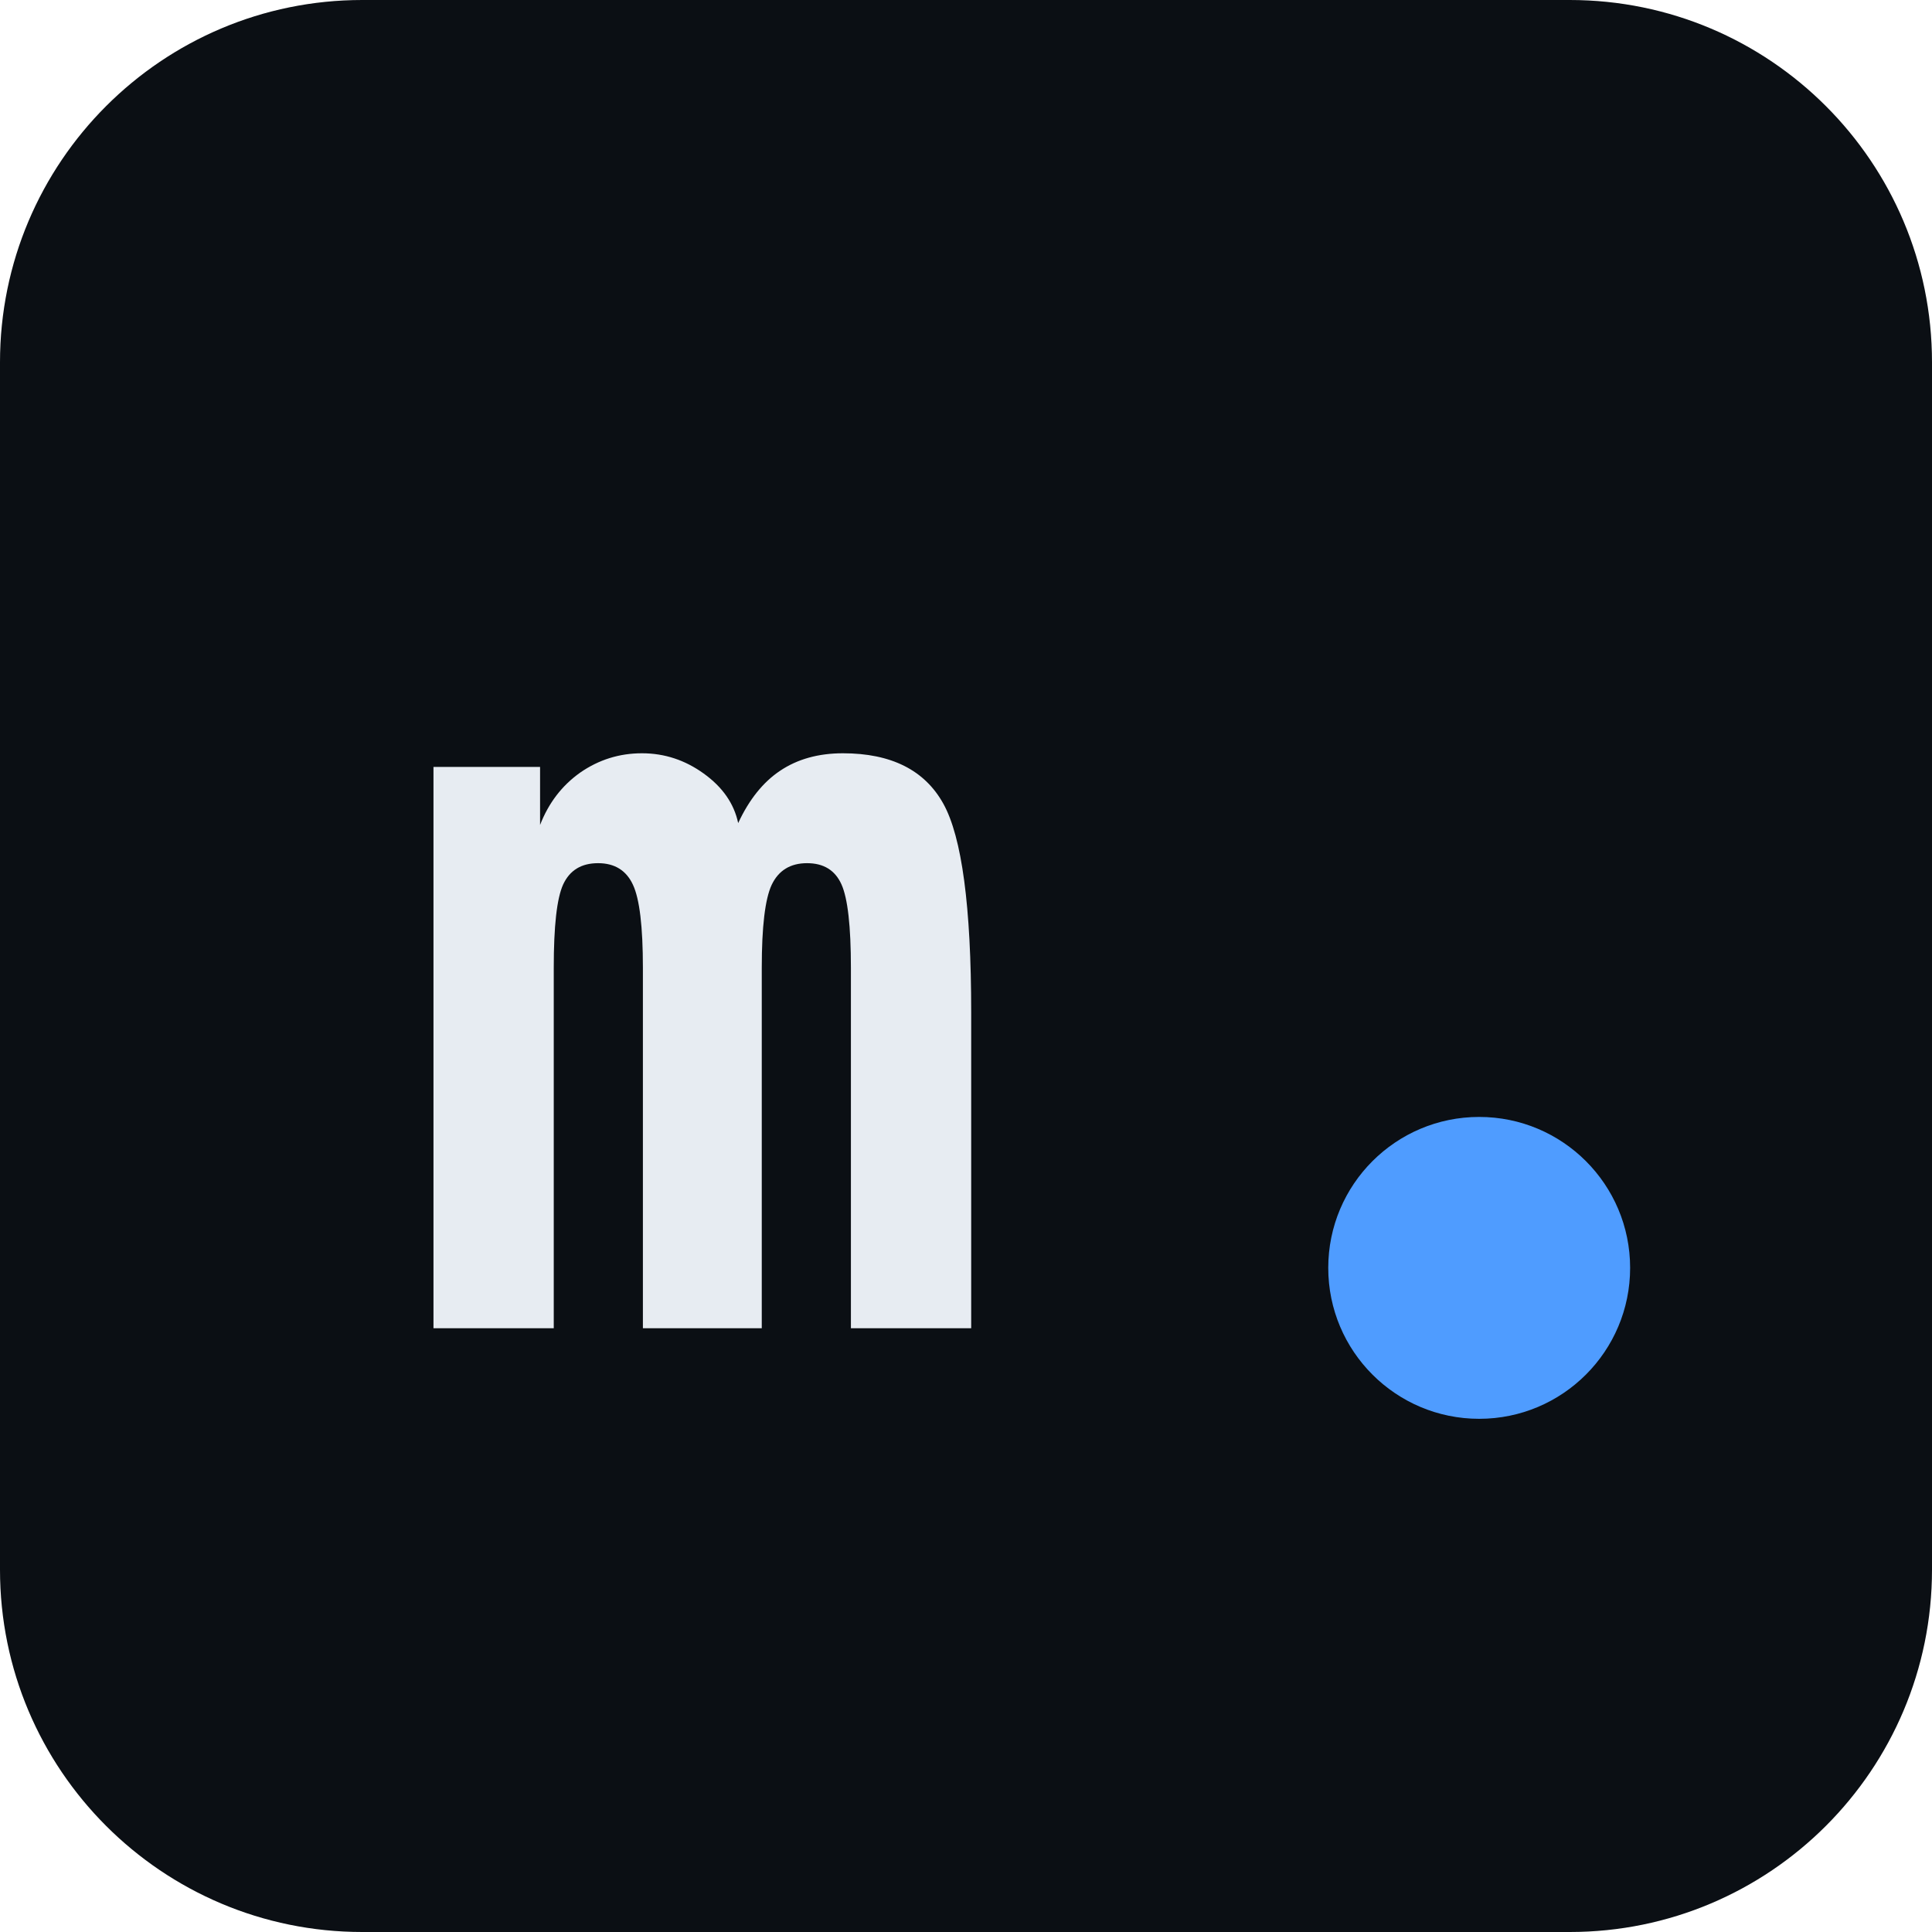
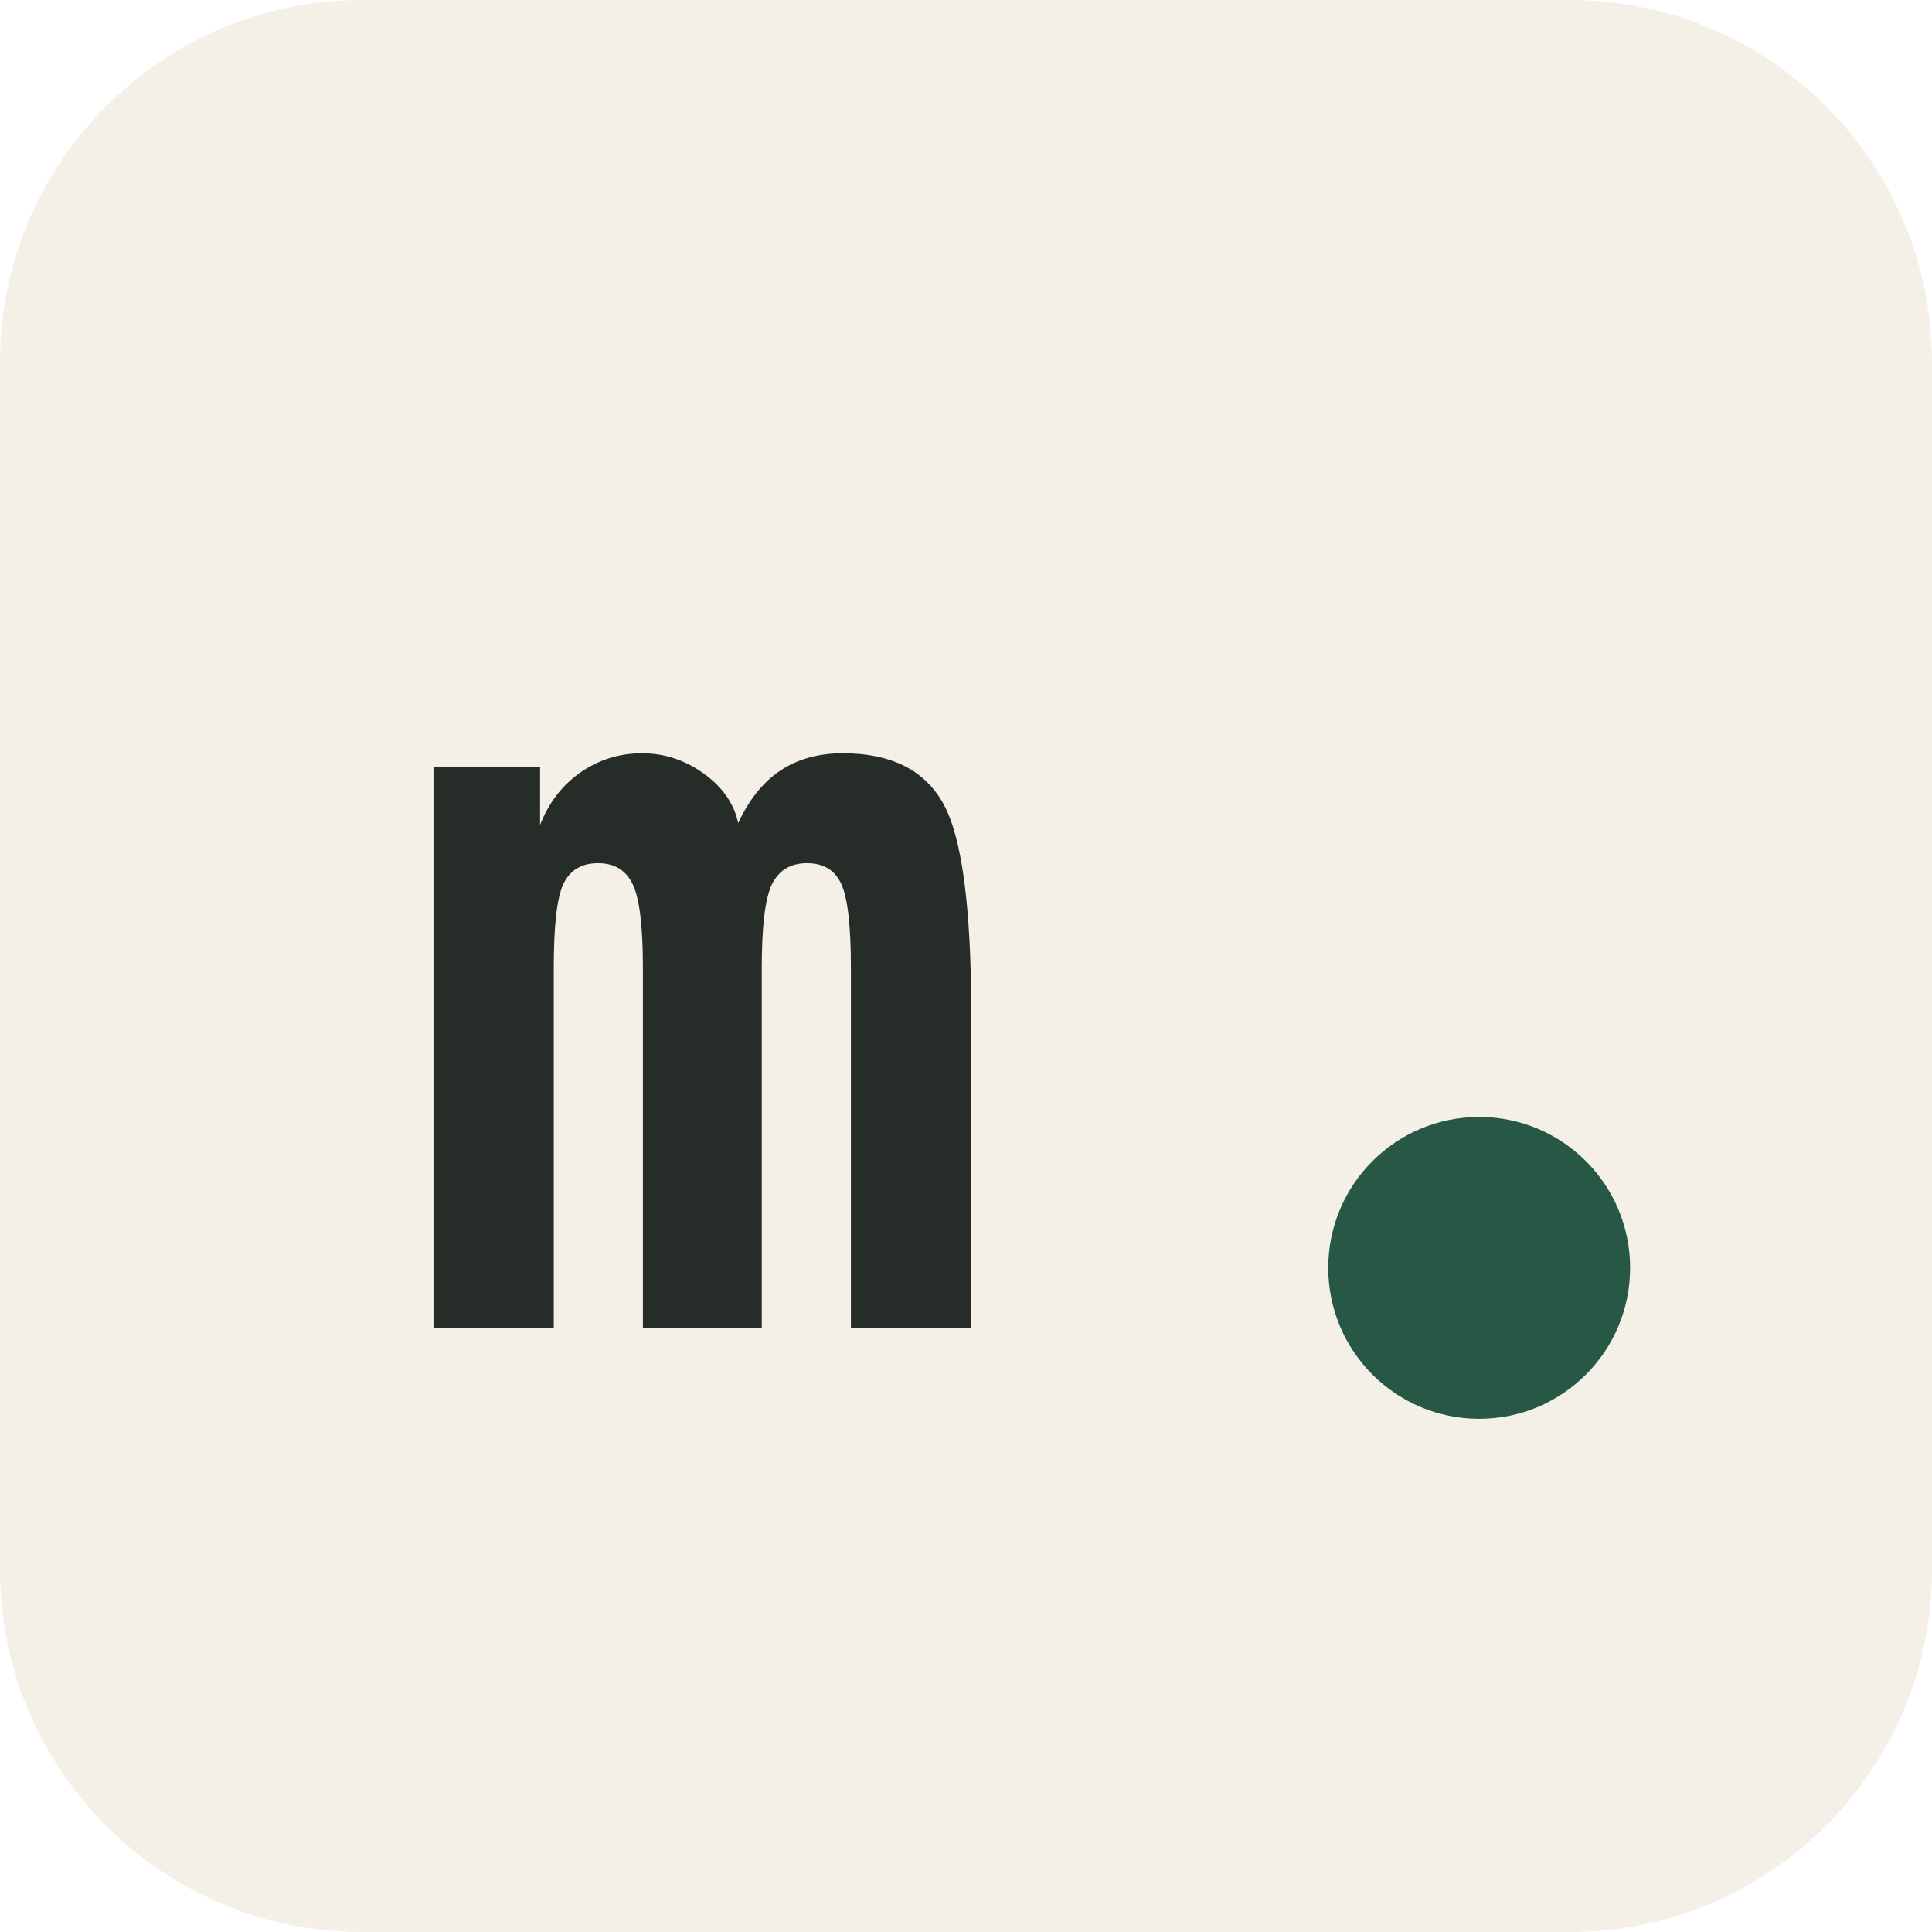
<svg xmlns="http://www.w3.org/2000/svg" viewBox="0 0 64 64" width="64" height="64">
-   <rect width="64" height="64" rx="12" fill="#0b0f14" />
-   <text x="13" y="44" font-family="ui-monospace, 'JetBrains Mono', monospace" font-size="34" font-weight="700" fill="#e7ecf2">m</text>
-   <circle cx="49" cy="42" r="5" fill="#4f9cff" />
+   <rect width="64" height="64" rx="12" fill="#f4f0e8" />
+   <text x="13" y="44" font-family="ui-monospace, 'JetBrains Mono', monospace" font-size="34" font-weight="700" fill="#262d29">m</text>
+   <circle cx="49" cy="42" r="5" fill="#275846" />
</svg>
